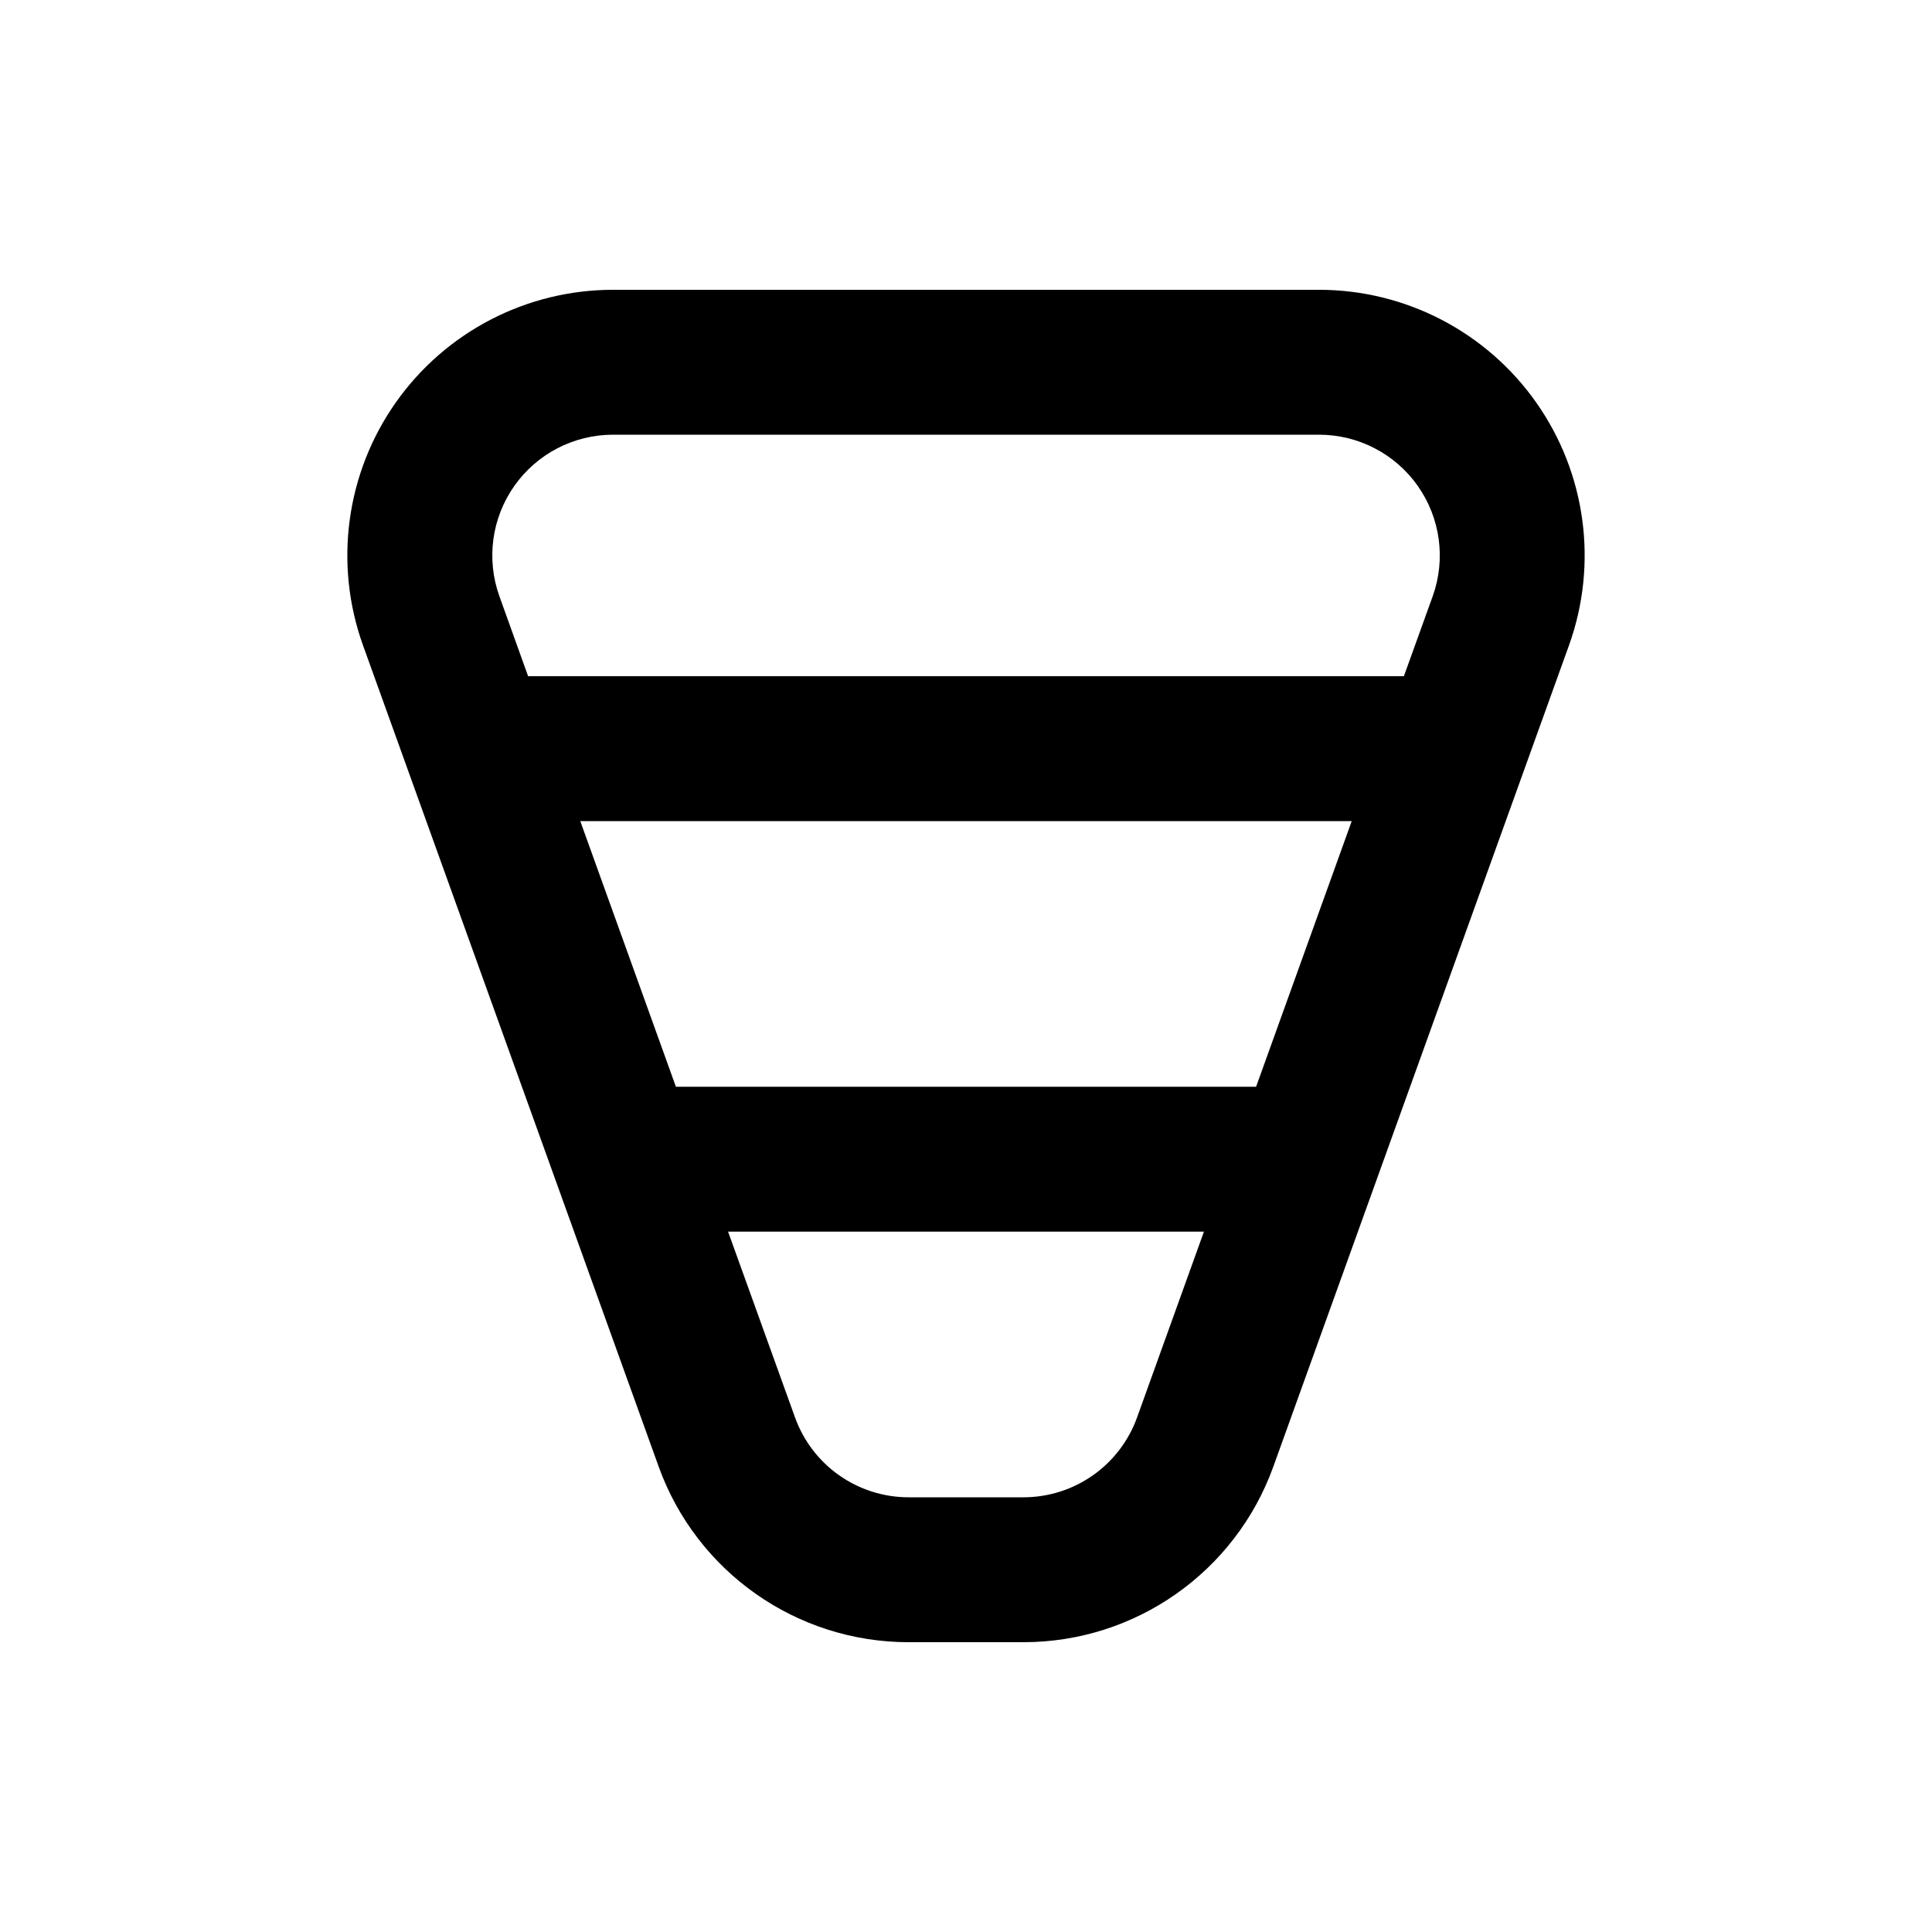
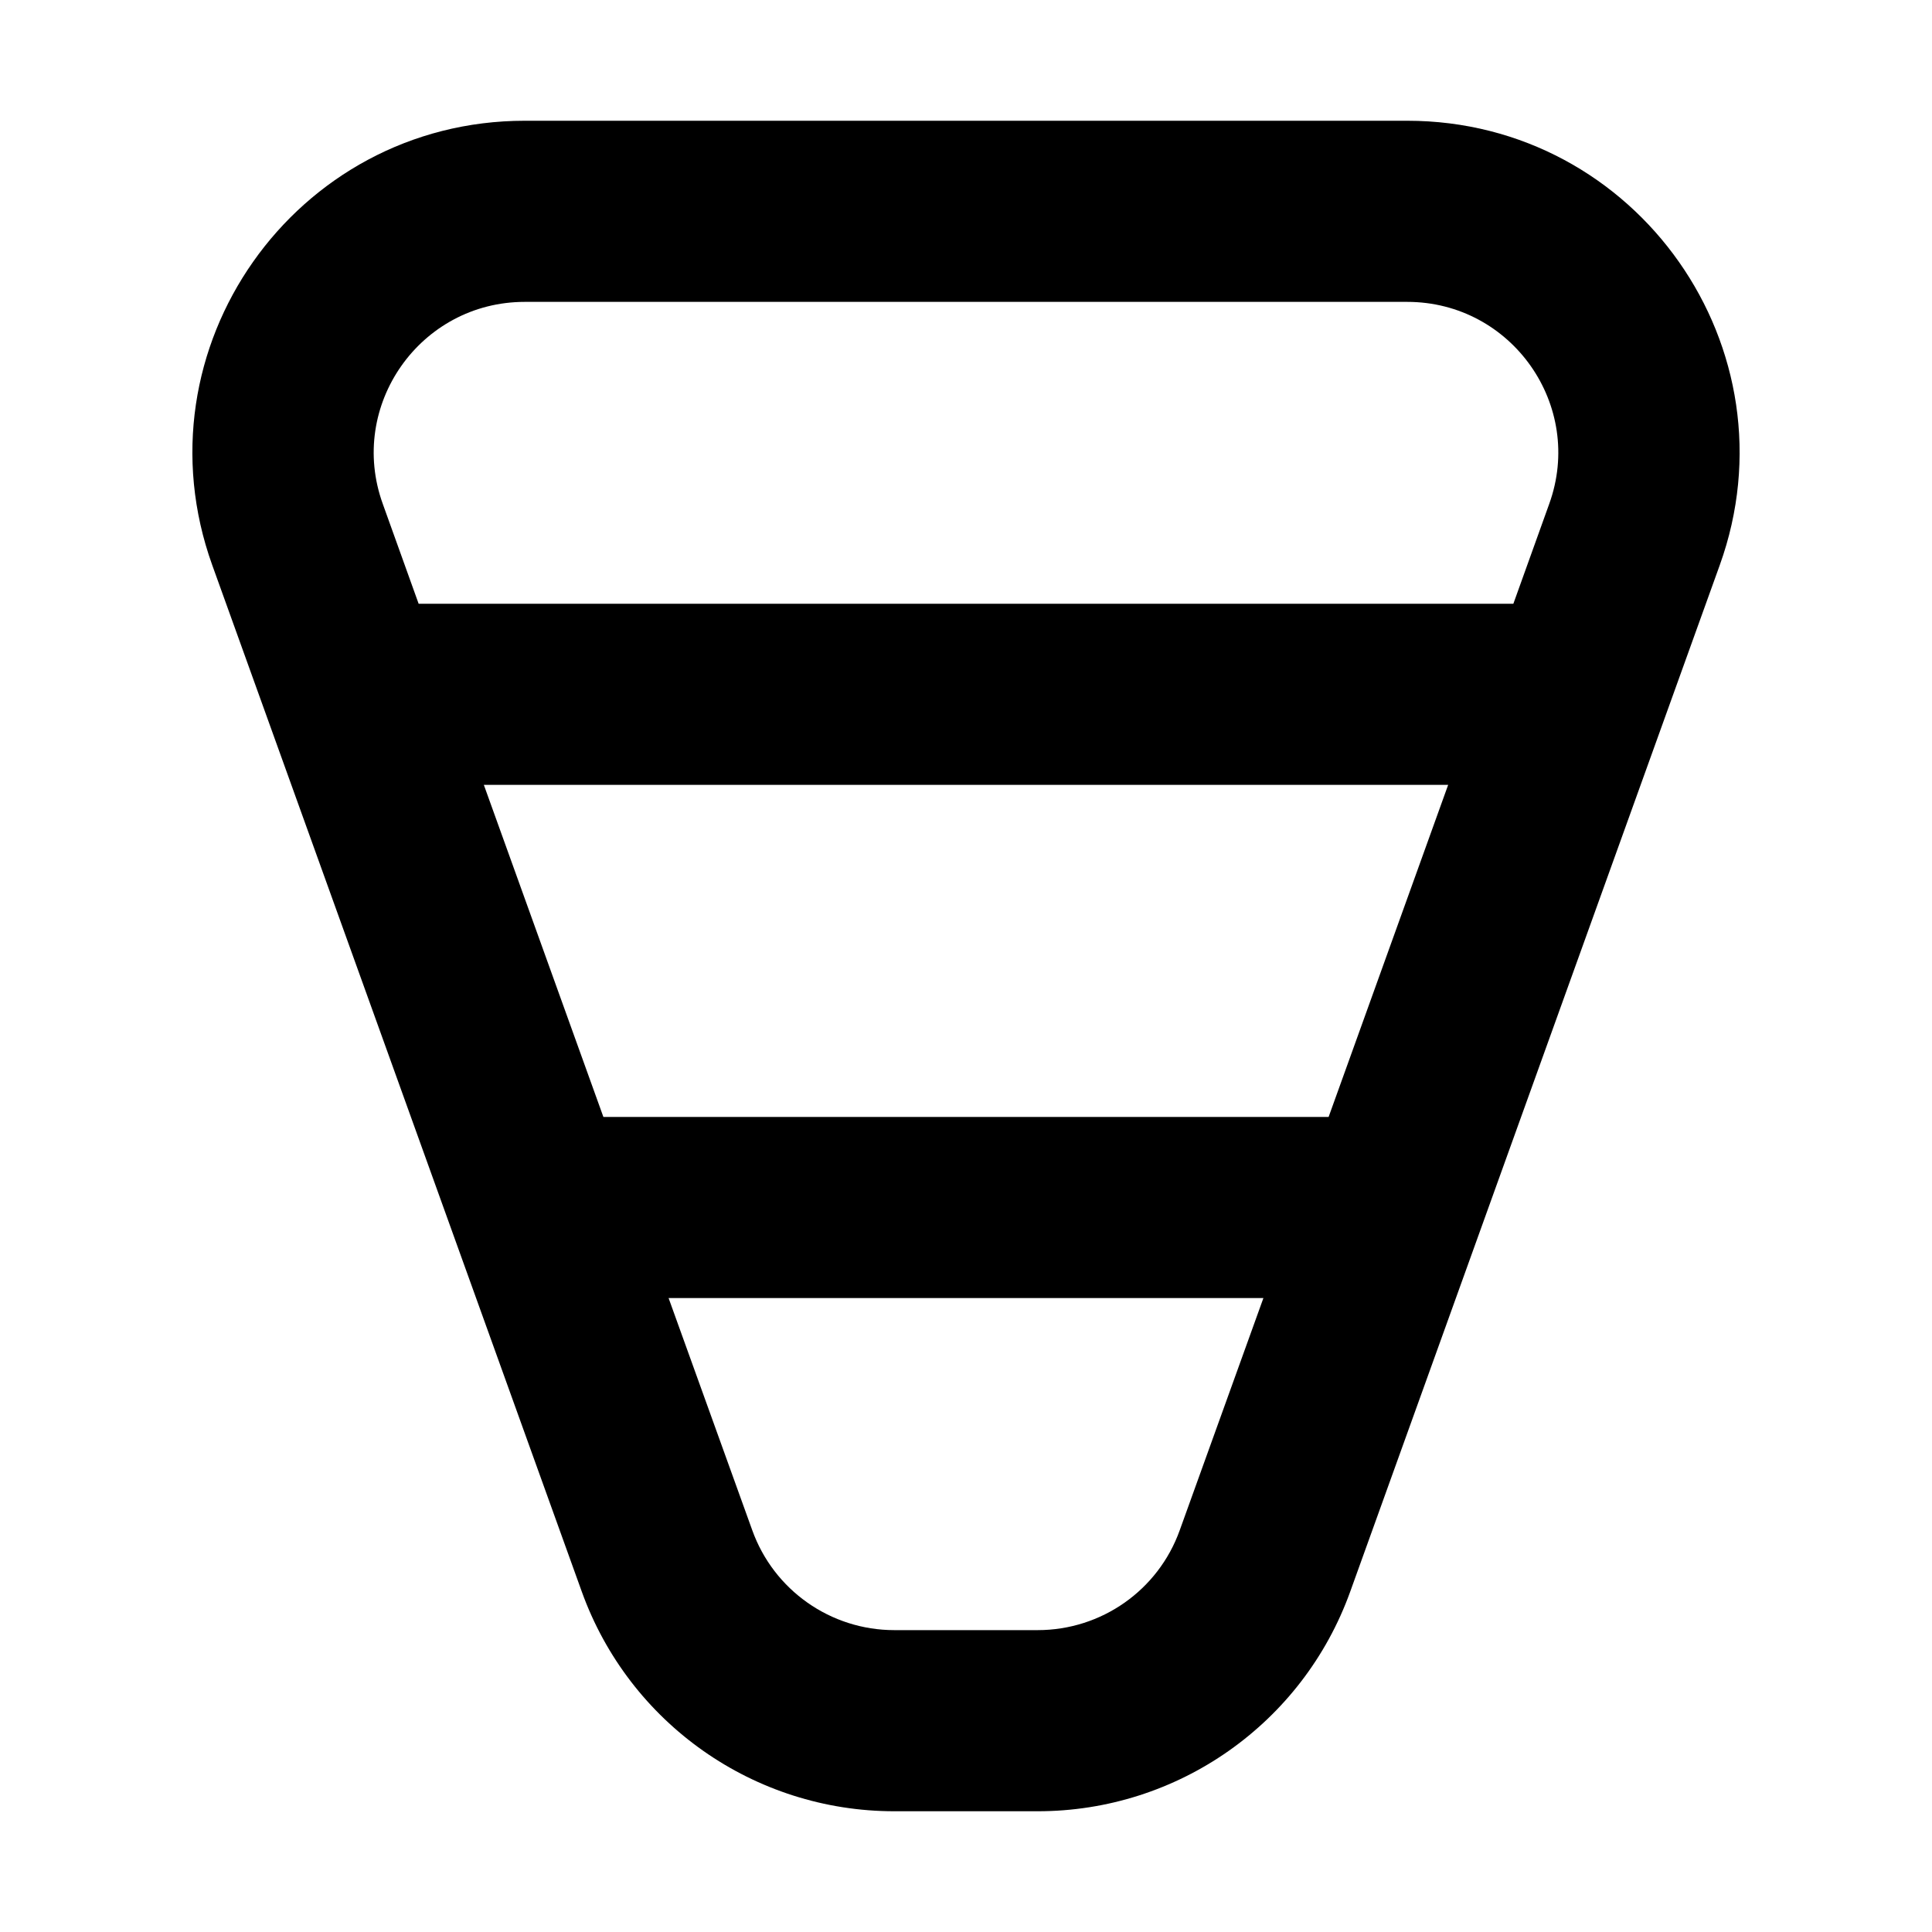
- <svg xmlns="http://www.w3.org/2000/svg" viewBox="0 0 20 20">
-   <path fill-rule="evenodd" d="M3.758 6.681a2.75 2.75 0 0 1 2.588-3.681h7.308a2.75 2.75 0 0 1 2.588 3.681l-3.06 8.5a2.75 2.75 0 0 1-2.588 1.819h-1.188a2.75 2.75 0 0 1-2.588-1.819l-3.06-8.5Zm2.588-2.181a1.25 1.25 0 0 0-1.176 1.673l.297.827h9.066l.298-.827a1.25 1.25 0 0 0-1.177-1.673h-7.308Zm.651 6.75-.99-2.75h7.986l-.99 2.75h-6.006Zm.54 1.5.693 1.923a1.25 1.25 0 0 0 1.176.827h1.188c.527 0 .998-.33 1.177-.827l.692-1.923h-4.926Z" />
+ <svg xmlns="http://www.w3.org/2000/svg" viewBox="0 0 16 16">
+   <path fill-rule="evenodd" d="M1.758 4.681c-.645-1.792.683-3.681 2.588-3.681h7.308c1.905 0 3.233 1.89 2.588 3.681l-3.06 8.5c-.393 1.092-1.428 1.819-2.588 1.819h-1.188c-1.16 0-2.195-.727-2.588-1.819l-3.06-8.5Zm2.588-2.181c-.866 0-1.47.859-1.176 1.673l.297.827h9.066l.297-.827c.294-.814-.31-1.673-1.176-1.673h-7.308Zm.651 6.75-.99-2.75h7.986l-.99 2.75h-6.006Zm.54 1.5.693 1.923c.178.496.649.827 1.176.827h1.188c.527 0 .998-.33 1.176-.827l.693-1.923h-4.926Z" />
</svg>
